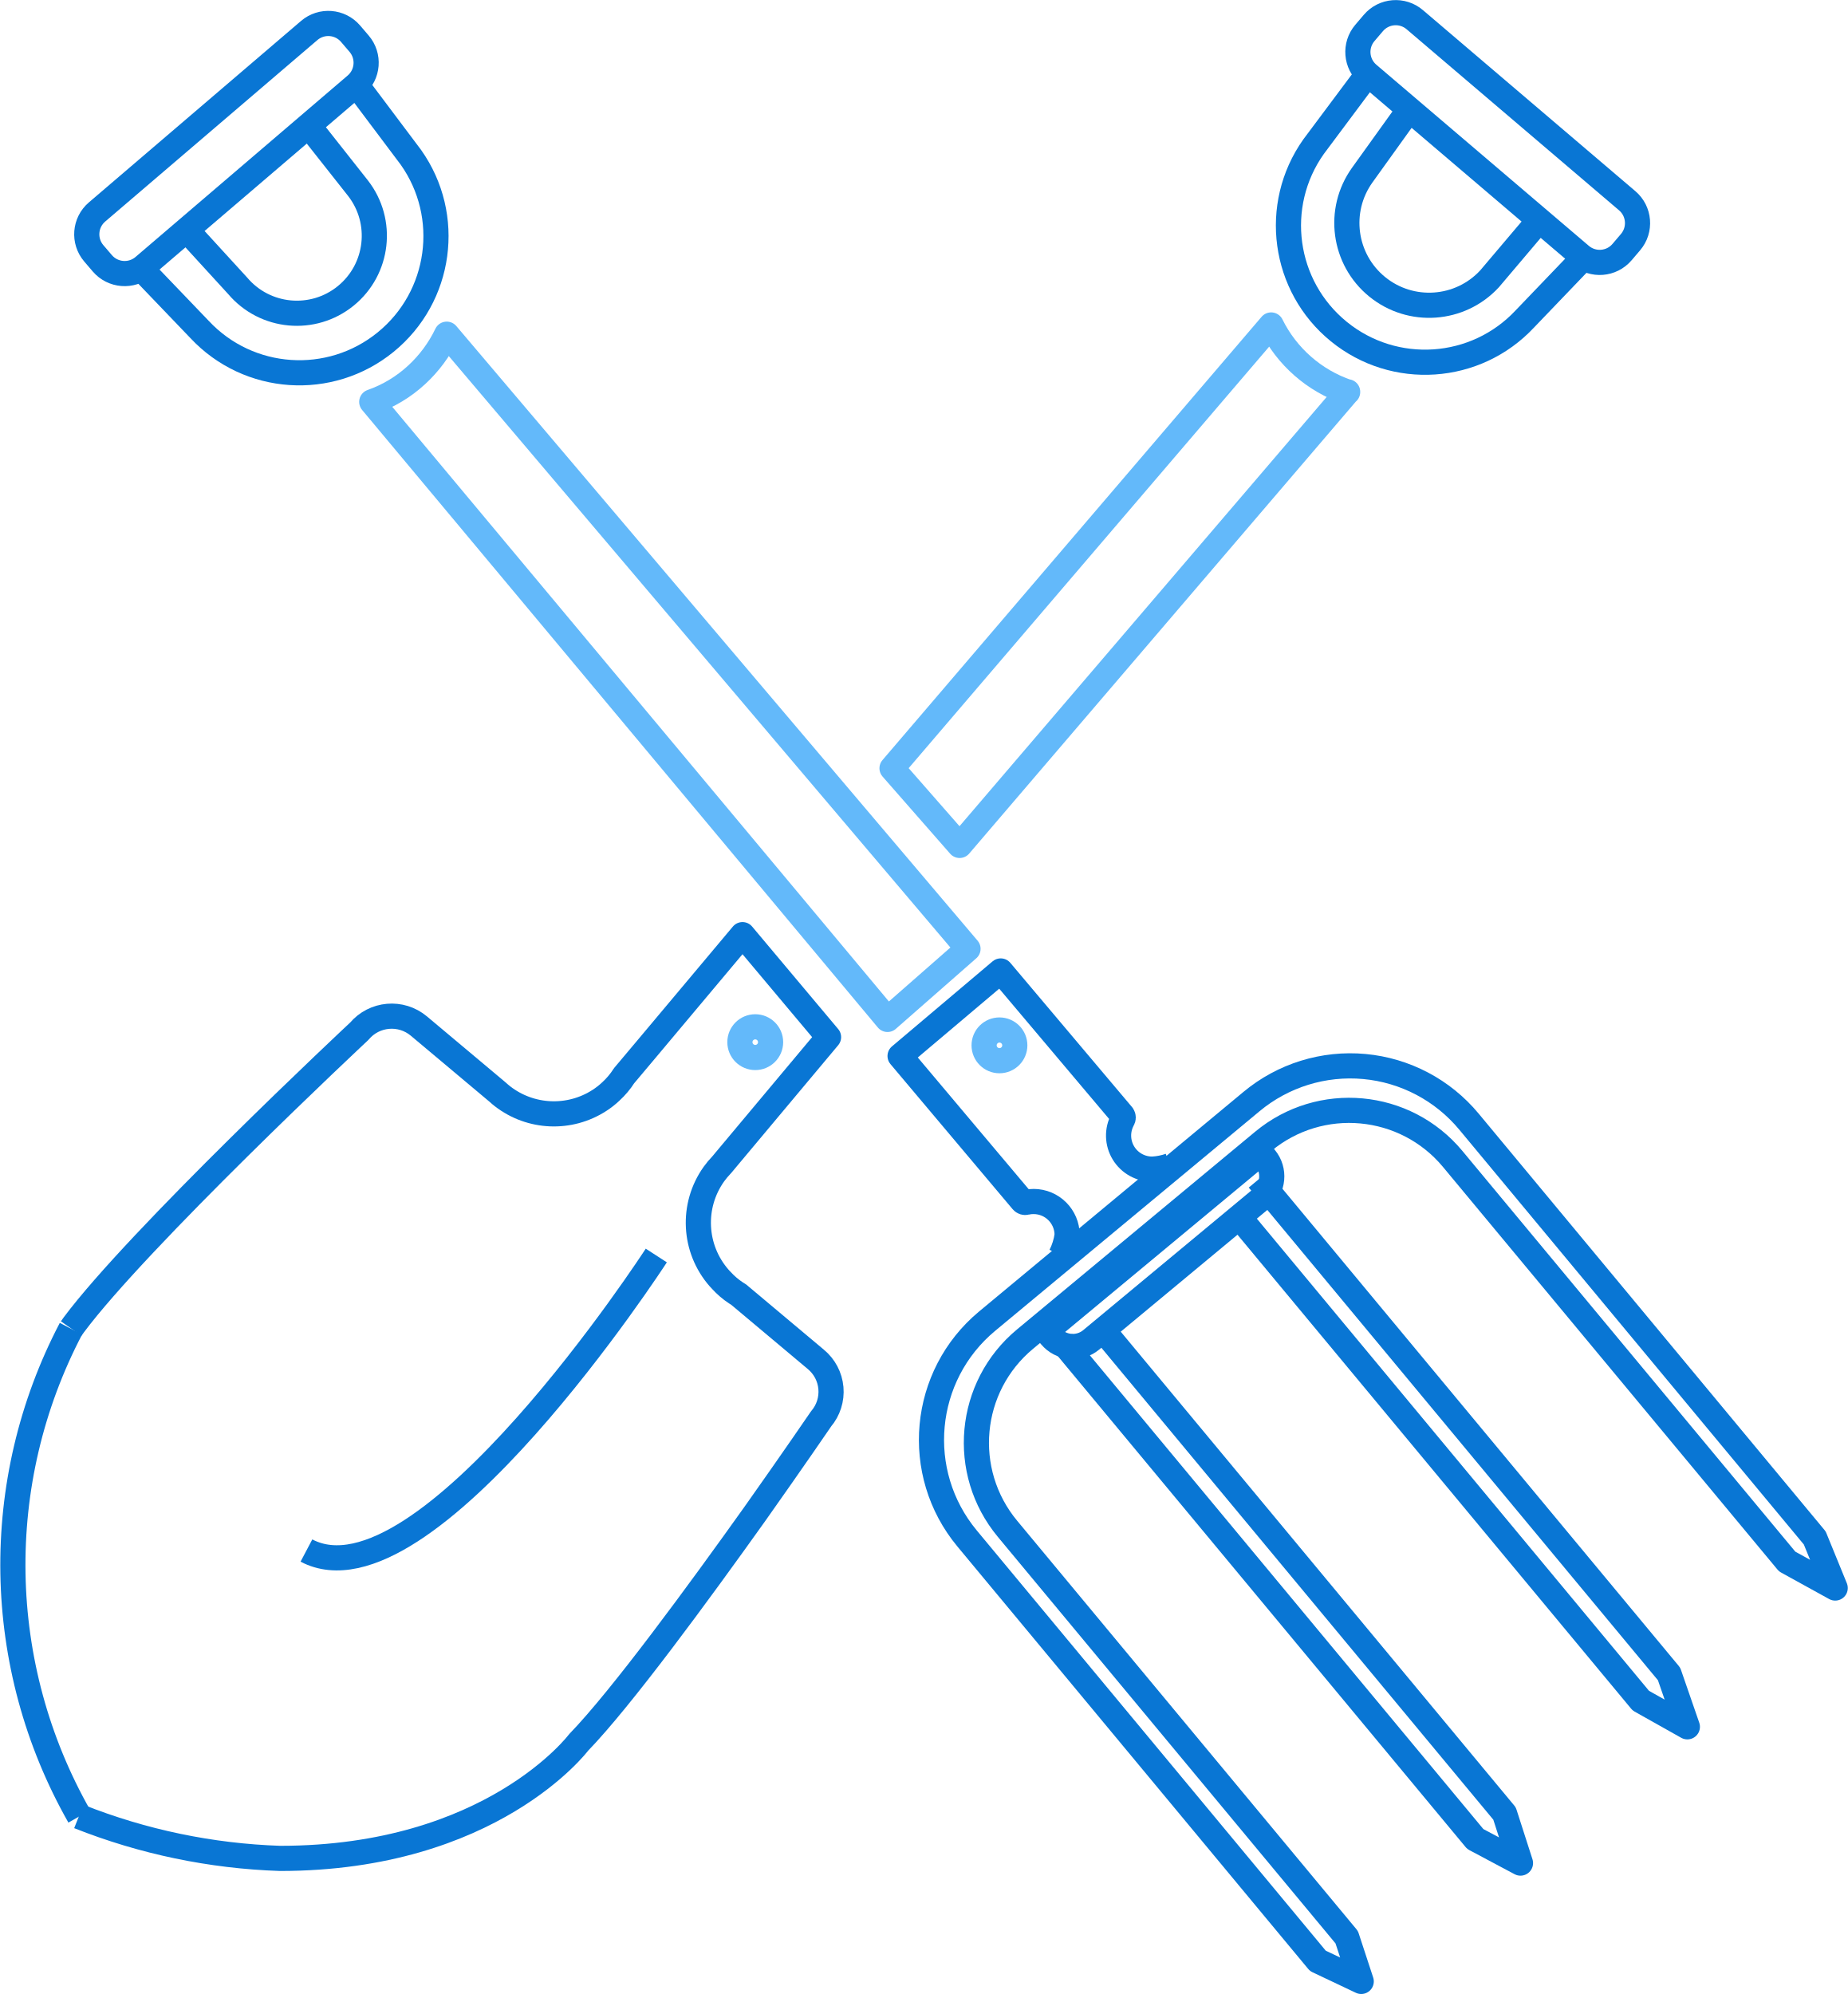
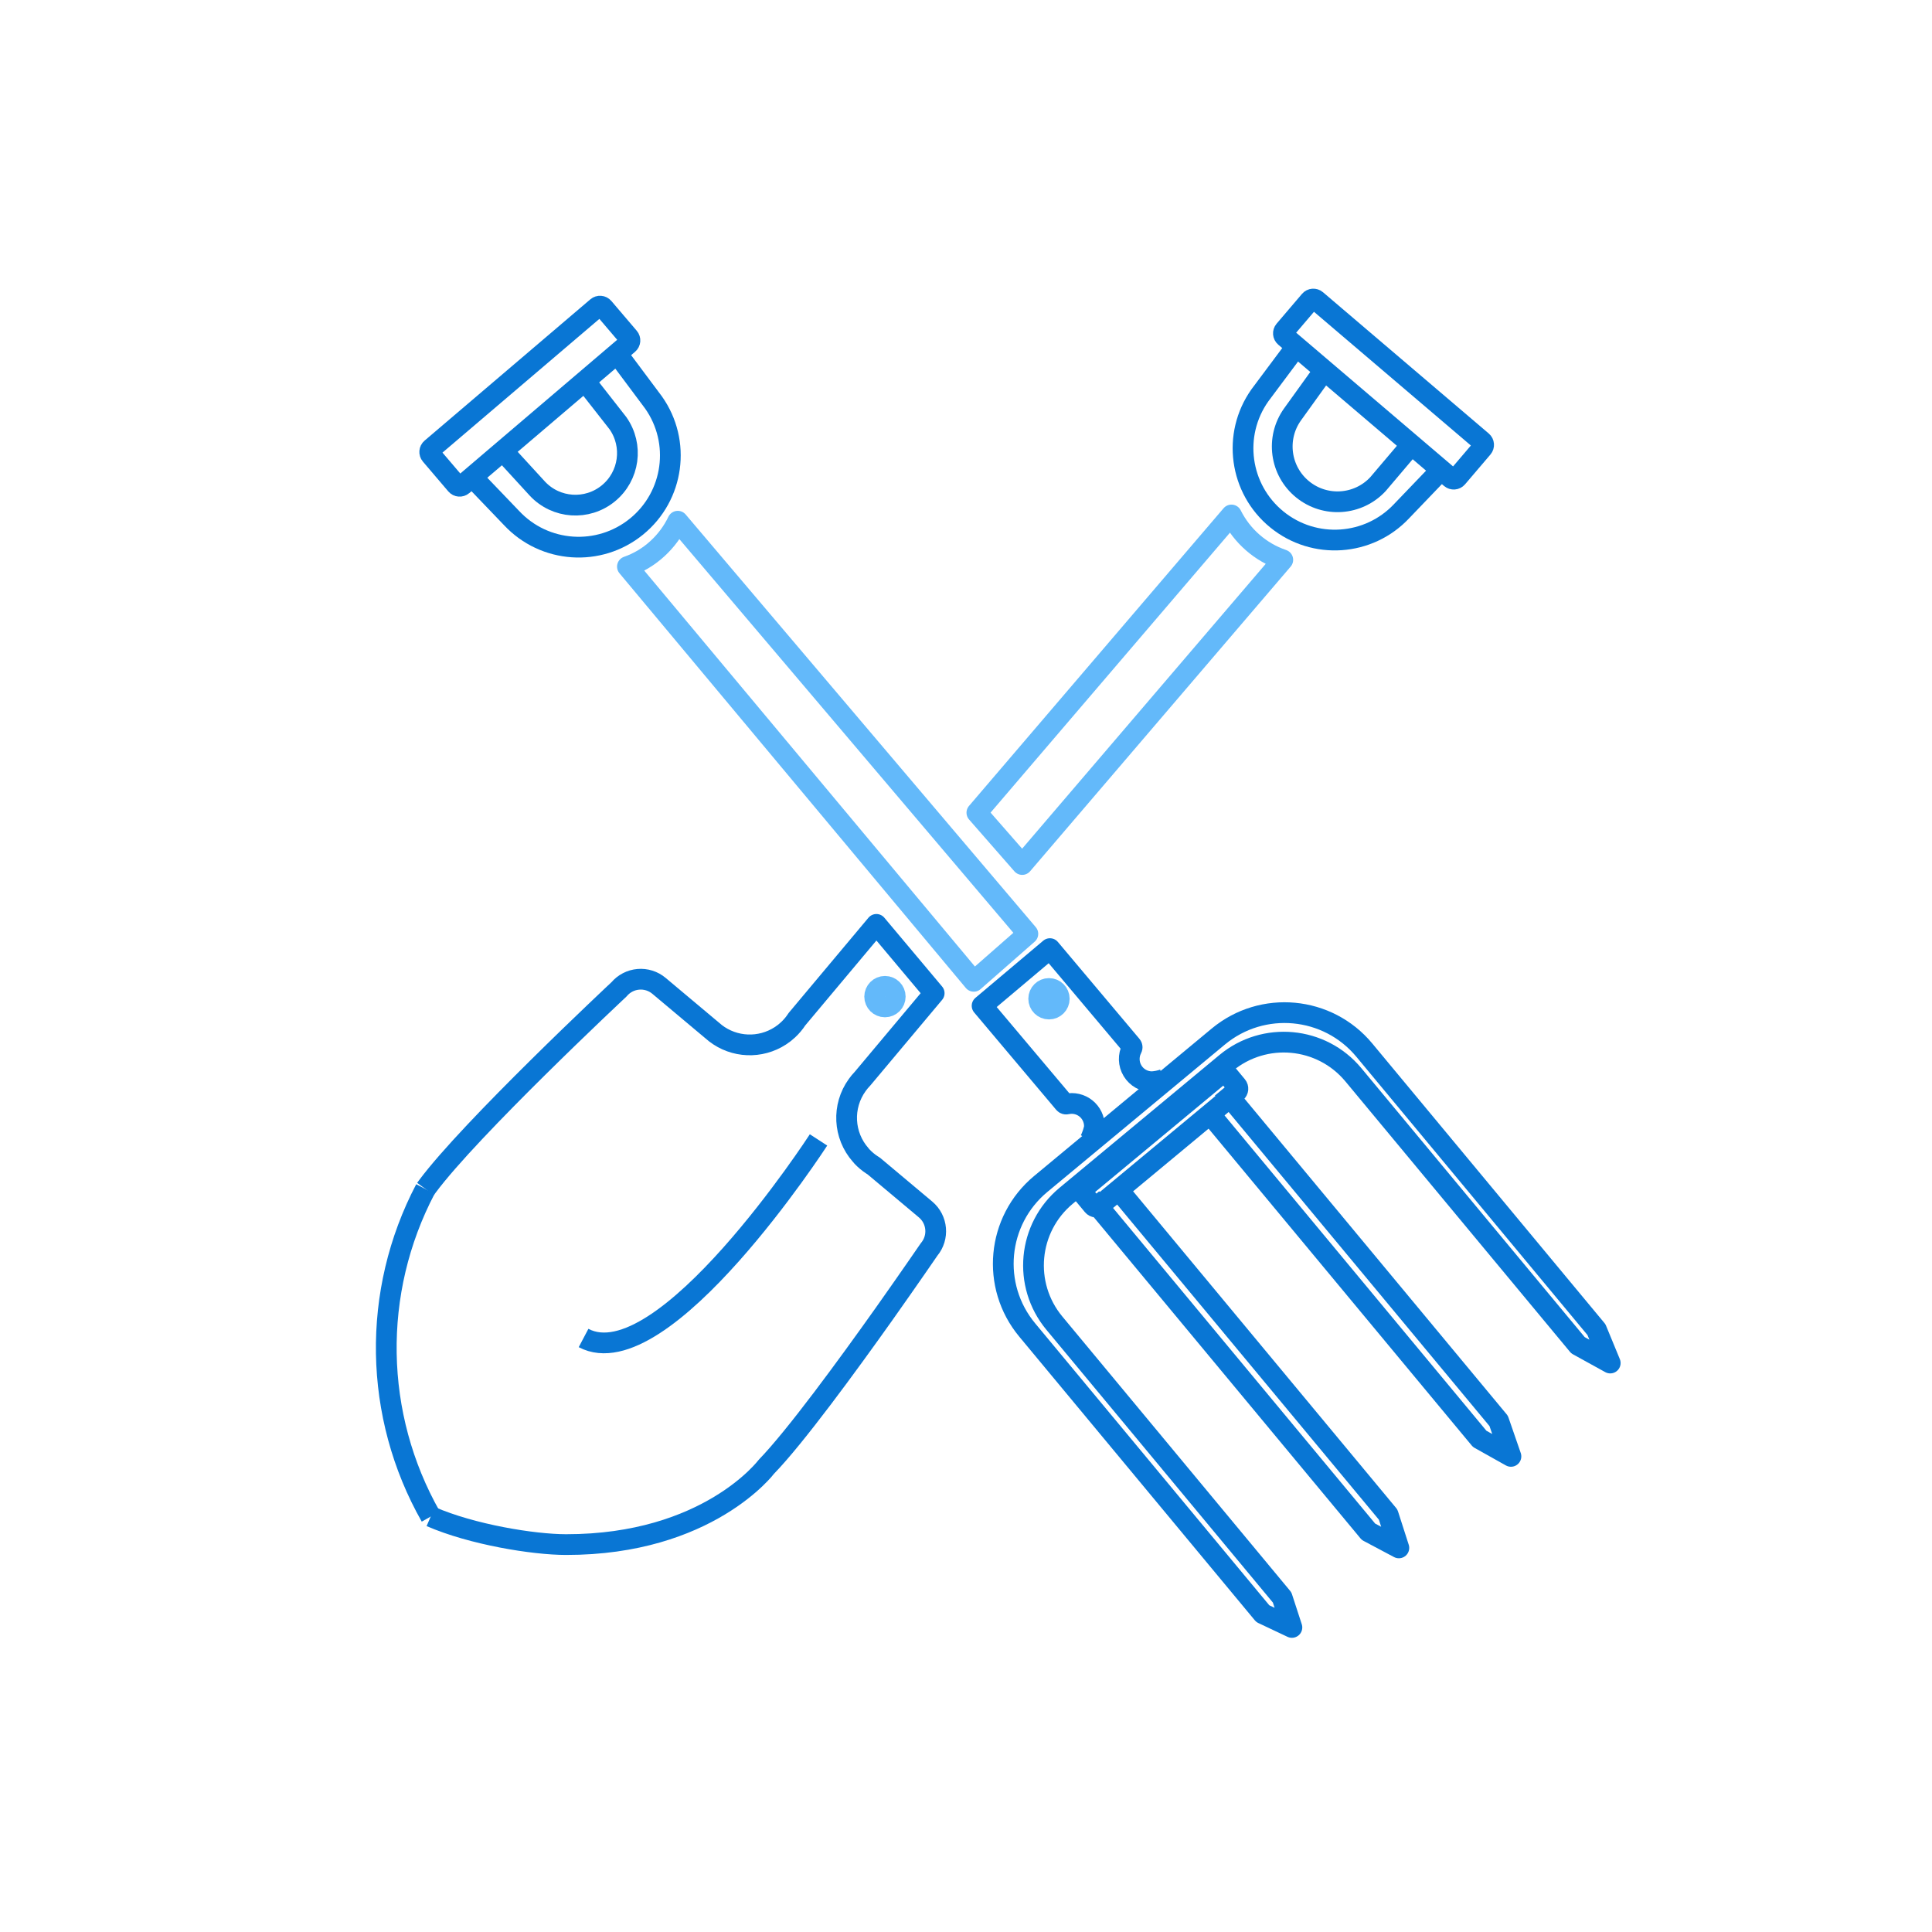
- <svg xmlns="http://www.w3.org/2000/svg" viewBox="0 0 220.34 237.77">
+ <svg xmlns="http://www.w3.org/2000/svg" viewBox="0 0 1490.83 1490.83">
  <defs>
-     <style>.cls-1,.cls-2{fill:none;stroke-linejoin:round;stroke-width:3px;}.cls-1{stroke:#0976d4;}.cls-2{stroke:#63b9fa;stroke-linecap:round;}</style>
+     <style>.cls-1,.cls-2,.cls-3{fill:none;}.cls-1{stroke:#0976d4;}.cls-1,.cls-2{stroke-linejoin:round;stroke-width:16px;}.cls-2{stroke:#63b9fa;stroke-linecap:round;}</style>
  </defs>
  <g id="Layer_2" data-name="Layer 2">
    <g id="Layer_1-2" data-name="Layer 1">
-       <rect class="cls-1" x="158.45" y="12.11" width="40.29" height="8.56" rx="3.5" ry="3.5" transform="translate(53.3 -111.92) rotate(40.44)" />
-       <path class="cls-1" d="M188.83,30.73l-7,7.3a16.29,16.29,0,0,1-25.2-20.53l6.48-8.68" />
-       <path class="cls-1" d="M183.55,26.25l-5.93,7a9.81,9.81,0,0,1-15.18-12.37l5.62-7.83" />
-       <rect class="cls-1" x="6.86" y="13.37" width="40.29" height="8.56" rx="3.5" ry="3.5" transform="matrix(-0.76, 0.65, -0.65, -0.76, 59, 13.57)" />
-       <path class="cls-1" d="M42.48,10.08,49,18.76a16.29,16.29,0,0,1-25.2,20.53l-7-7.3" />
-       <path class="cls-1" d="M36.69,14.84l6,7.6A9.24,9.24,0,0,1,28.35,34.09l-6.24-6.82" />
-       <path class="cls-2" d="M160.7,46.72l-46.27,54.09-8.06-9.2,45.21-52.86a15.88,15.88,0,0,0,9.12,8Z" />
-       <path class="cls-2" d="M44.33,47.92l61.5,73.64,9.6-8.42L53.27,39.85a16,16,0,0,1-3.6,4.86A15.37,15.37,0,0,1,44.33,47.92Z" />
-       <path class="cls-1" d="M126.49,149.71a7.63,7.63,0,0,0,.76-2.44,4,4,0,0,0-4-4,3.68,3.68,0,0,0-.89.1.45.45,0,0,1-.46-.15l-14.57-17.3,12-10.14L133.86,133a.47.47,0,0,1,0,.52,4,4,0,0,0,3.58,5.89,7.46,7.46,0,0,0,2.07-.41" />
-       <path class="cls-1" d="M122.3,147.62h33.25a0,0,0,0,1,0,0v.77a3.44,3.44,0,0,1-3.44,3.44H125.74a3.44,3.44,0,0,1-3.44-3.44v-.77A0,0,0,0,1,122.3,147.62Z" transform="translate(-63.61 123.3) rotate(-39.71)" />
-       <path class="cls-1" d="M216.4,183.39l-41.23-49.64a18.4,18.4,0,0,0-25.93-2.4l-31.52,26.18a18.41,18.41,0,0,0-2.4,25.92l41.83,50.37,5.17,2.45h0L160.59,231l-40.45-48.7a16.06,16.06,0,0,1,2.09-22.62l28.39-23.57a16.05,16.05,0,0,1,22.61,2.09l39.88,48,5.73,3.16h0Z" />
-       <polyline class="cls-1" points="130.75 157.66 179.41 216.25 181.31 222.16 175.92 219.29 126.68 160.01" />
-       <polyline class="cls-1" points="150.06 140.65 199.03 199.61 201.21 205.91 195.66 202.79 146.98 144.18" />
-       <circle class="cls-2" cx="119.18" cy="124.65" r="1.83" />
-       <circle class="cls-2" cx="90.06" cy="124.27" r="1.83" />
-       <path class="cls-1" d="M8.46,158.44h0a60.71,60.71,0,0,0,1,58.15h0" />
-       <path class="cls-1" d="M9.4,216.6h0a71.5,71.5,0,0,0,24,5c25.22,0,35.6-13.83,35.6-13.83h0c5.09-5.25,14.31-17.85,21-27.23h0c4.55-6.43,7.91-11.35,7.91-11.35a5,5,0,0,0-.63-7.1l-5.1-4.28-4.1-3.44-.32-.2A9.27,9.27,0,0,1,86,152.66a3.2,3.2,0,0,1-.25-.27A10,10,0,0,1,85.13,140a9.75,9.75,0,0,1,.92-1.1l.27-.32.14-.17L98.8,123.67,88.54,111.45,77.17,125l-2.75,3.27a9.39,9.39,0,0,1-1.57,1.87,9.28,9.28,0,0,1-1.36,1.07,10,10,0,0,1-11.56-.48c-.2-.16-.4-.32-.59-.5h0l-1.56-1.31-7.83-6.57a5.05,5.05,0,0,0-7.11.62s-6.76,6.32-14.43,13.91h0c-7.47,7.39-15.81,16-19.61,21.1l-.31.44h0" />
-       <line class="cls-1" x1="89.99" y1="180.51" x2="89.98" y2="180.51" />
-       <path class="cls-1" d="M78.26,149.71s-27.62,42.62-41.72,35.18" />
+       <rect class="cls-1" x="980.07" y="281.64" width="175.08" height="37.19" rx="3.5" ry="3.5" transform="translate(449.8 -620.76) rotate(40.44)" />
+       <path class="cls-1" d="M1112.1,362.57l-30.4,31.71a70.79,70.79,0,0,1-109.51-89.22l28.16-37.72" />
+       <path class="cls-1" d="M1089.18,343.09l-25.79,30.41a42.64,42.64,0,0,1-66-53.74l24.45-34" />
+       <rect class="cls-1" x="321.31" y="287.12" width="175.08" height="37.19" rx="3.5" ry="3.5" transform="translate(918.32 273.2) rotate(139.56)" />
+       <path class="cls-1" d="M476.11,272.83l28.16,37.71a70.79,70.79,0,0,1-109.51,89.22l-30.4-31.71" />
+       <path class="cls-1" d="M450.94,293.5l25.85,33a40.14,40.14,0,0,1-62.09,50.59L387.58,347.5" />
+       <path class="cls-2" d="M989.87,432,788.8,667.11l-35-40L950.25,397.38A69.08,69.08,0,0,0,989.87,432Z" />
+       <path class="cls-2" d="M484.15,437.23l267.26,320,41.74-36.61L523,402.19a69.21,69.21,0,0,1-15.64,21.11A66.58,66.58,0,0,1,484.15,437.23Z" />
+       <path class="cls-1" d="M841.21,879.62c1.17-2.35,3.3-7.82,3.3-10.64a17.5,17.5,0,0,0-21.35-17.07,2,2,0,0,1-2-.63l-63.33-75.17L810.18,732l63,74.85a2,2,0,0,1,.2,2.24,17.52,17.52,0,0,0,15.52,25.63,32.13,32.13,0,0,0,9-1.81" />
+       <path class="cls-1" d="M823,870.5H967.47a0,0,0,0,1,0,0v14.87a3.44,3.44,0,0,1-3.44,3.44H826.43a3.44,3.44,0,0,1-3.44-3.44V870.5A0,0,0,0,1,823,870.5Z" transform="translate(-355.48 774.92) rotate(-39.71)" />
+       <path class="cls-1" d="M1231.9,1026l-179.14-215.7a80,80,0,0,0-112.68-10.43l-137,113.74a80,80,0,0,0-10.43,112.68l181.78,218.9,22.47,10.63h0l-7.54-23.14L813.6,1021a69.8,69.8,0,0,1,9.1-98.29L946.06,820.27a69.78,69.78,0,0,1,98.27,9.09l173.31,208.69,24.9,13.74h0Z" />
+       <polyline class="cls-1" points="859.69 914.13 1071.17 1168.76 1079.43 1194.44 1055.99 1181.99 842.03 924.36" />
+       <polyline class="cls-1" points="943.65 840.25 1156.45 1096.45 1165.92 1123.82 1141.79 1110.29 930.23 855.55" />
+       <circle class="cls-2" cx="809.45" cy="770.7" r="7.94" />
+       <circle class="cls-2" cx="682.88" cy="769.04" r="7.94" />
+       <path class="cls-1" d="M328.27,917.52s0,0,0,0a263.76,263.76,0,0,0,4.13,252.71v0" />
+       <path class="cls-1" d="M332.37,1170.27v0c31.91,13.87,79.07,21.58,104.39,21.61,109.58.1,154.66-60.11,154.68-60.13h0c22.14-22.8,62.19-77.55,91.1-118.3l0,0c19.8-28,34.39-49.31,34.39-49.31a21.9,21.9,0,0,0-2.73-30.86l-22.17-18.6-17.83-14.95c-.45-.27-.92-.57-1.37-.86a42.39,42.39,0,0,1-7.68-6.44c-.37-.39-.72-.76-1-1.18a43.23,43.23,0,0,1-2.66-54,40.26,40.26,0,0,1,4-4.81l1.17-1.39.61-.73,53.59-63.92-44.58-53.1-49.41,58.95L614.94,786.5a43,43,0,0,1-6.83,8.14,41.37,41.37,0,0,1-5.93,4.64A43.33,43.33,0,0,1,552,797.21c-.88-.69-1.74-1.41-2.56-2.16l-.08-.06-6.77-5.67-34.06-28.58a21.9,21.9,0,0,0-30.88,2.7s-29.36,27.46-62.7,60.44c0,0,0,0,0,0-32.48,32.12-68.73,69.47-85.23,91.72l-1.37,1.88s0,0,0,0" />
+       <line class="cls-1" x1="682.57" y1="1013.45" x2="682.55" y2="1013.47" />
+       <path class="cls-1" d="M631.62,879.62s-120,185.2-181.32,152.85" />
+       <rect class="cls-3" width="1490.83" height="1490.83" />
    </g>
  </g>
</svg>
